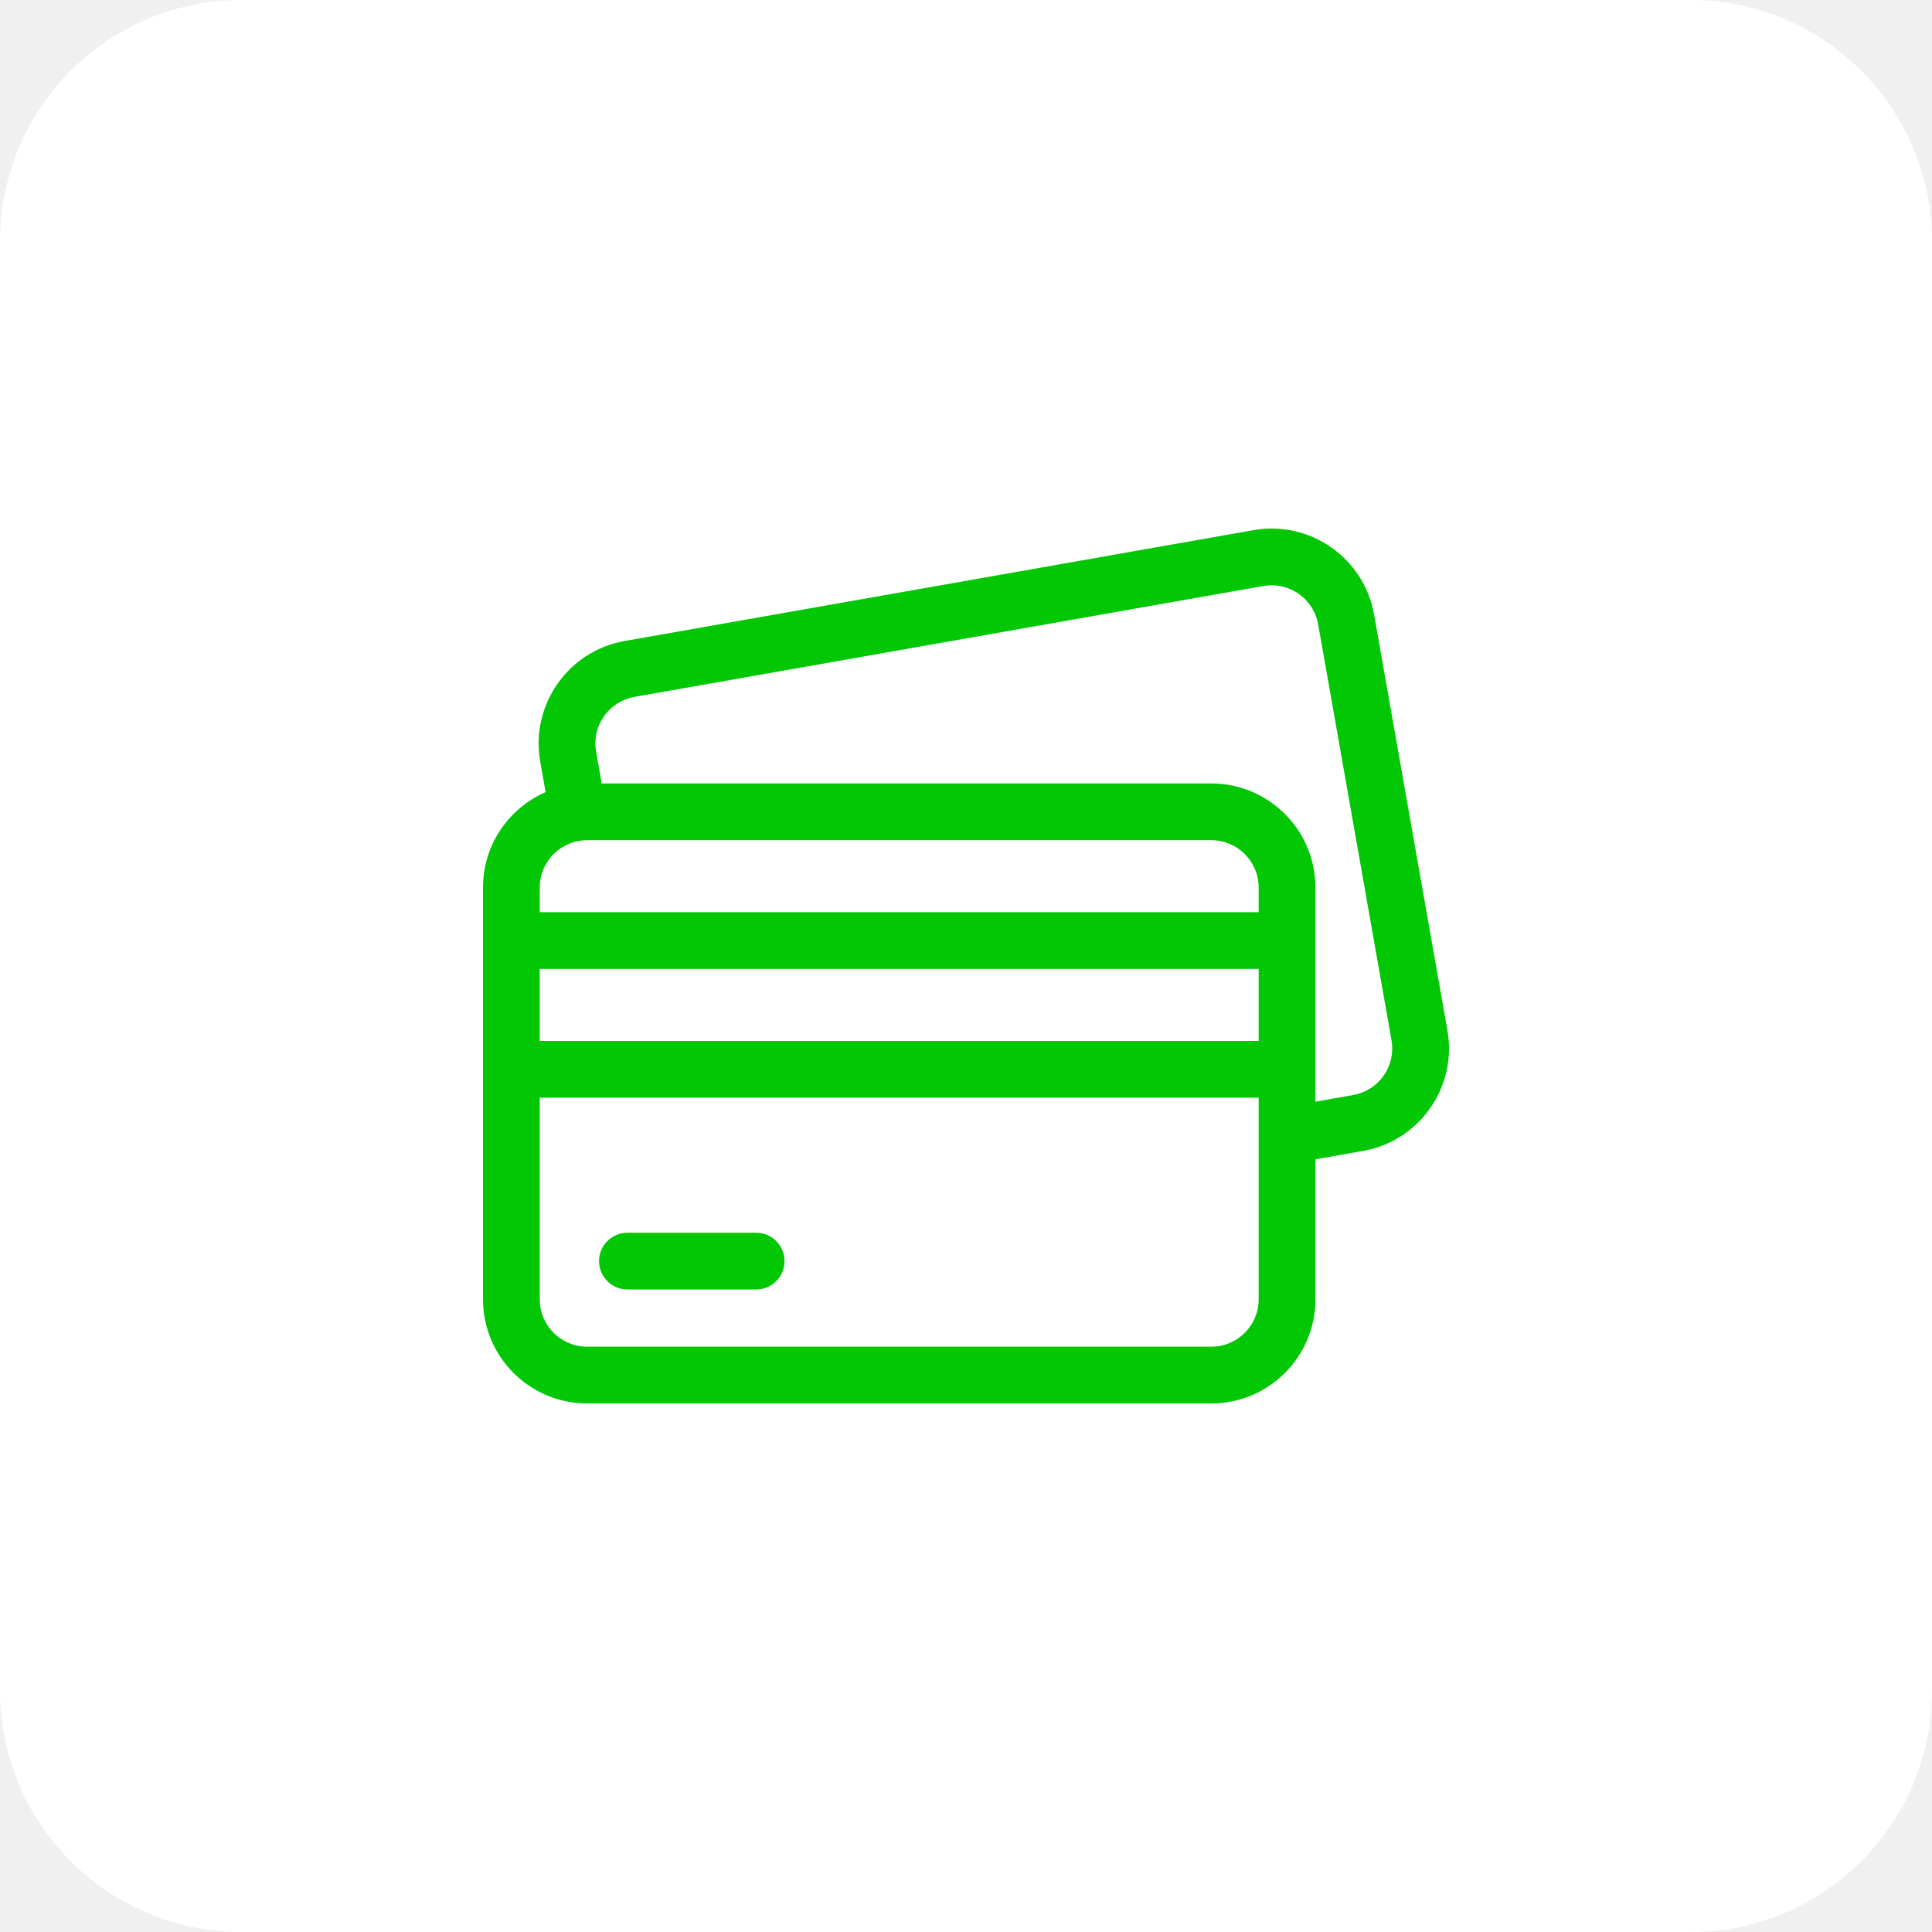
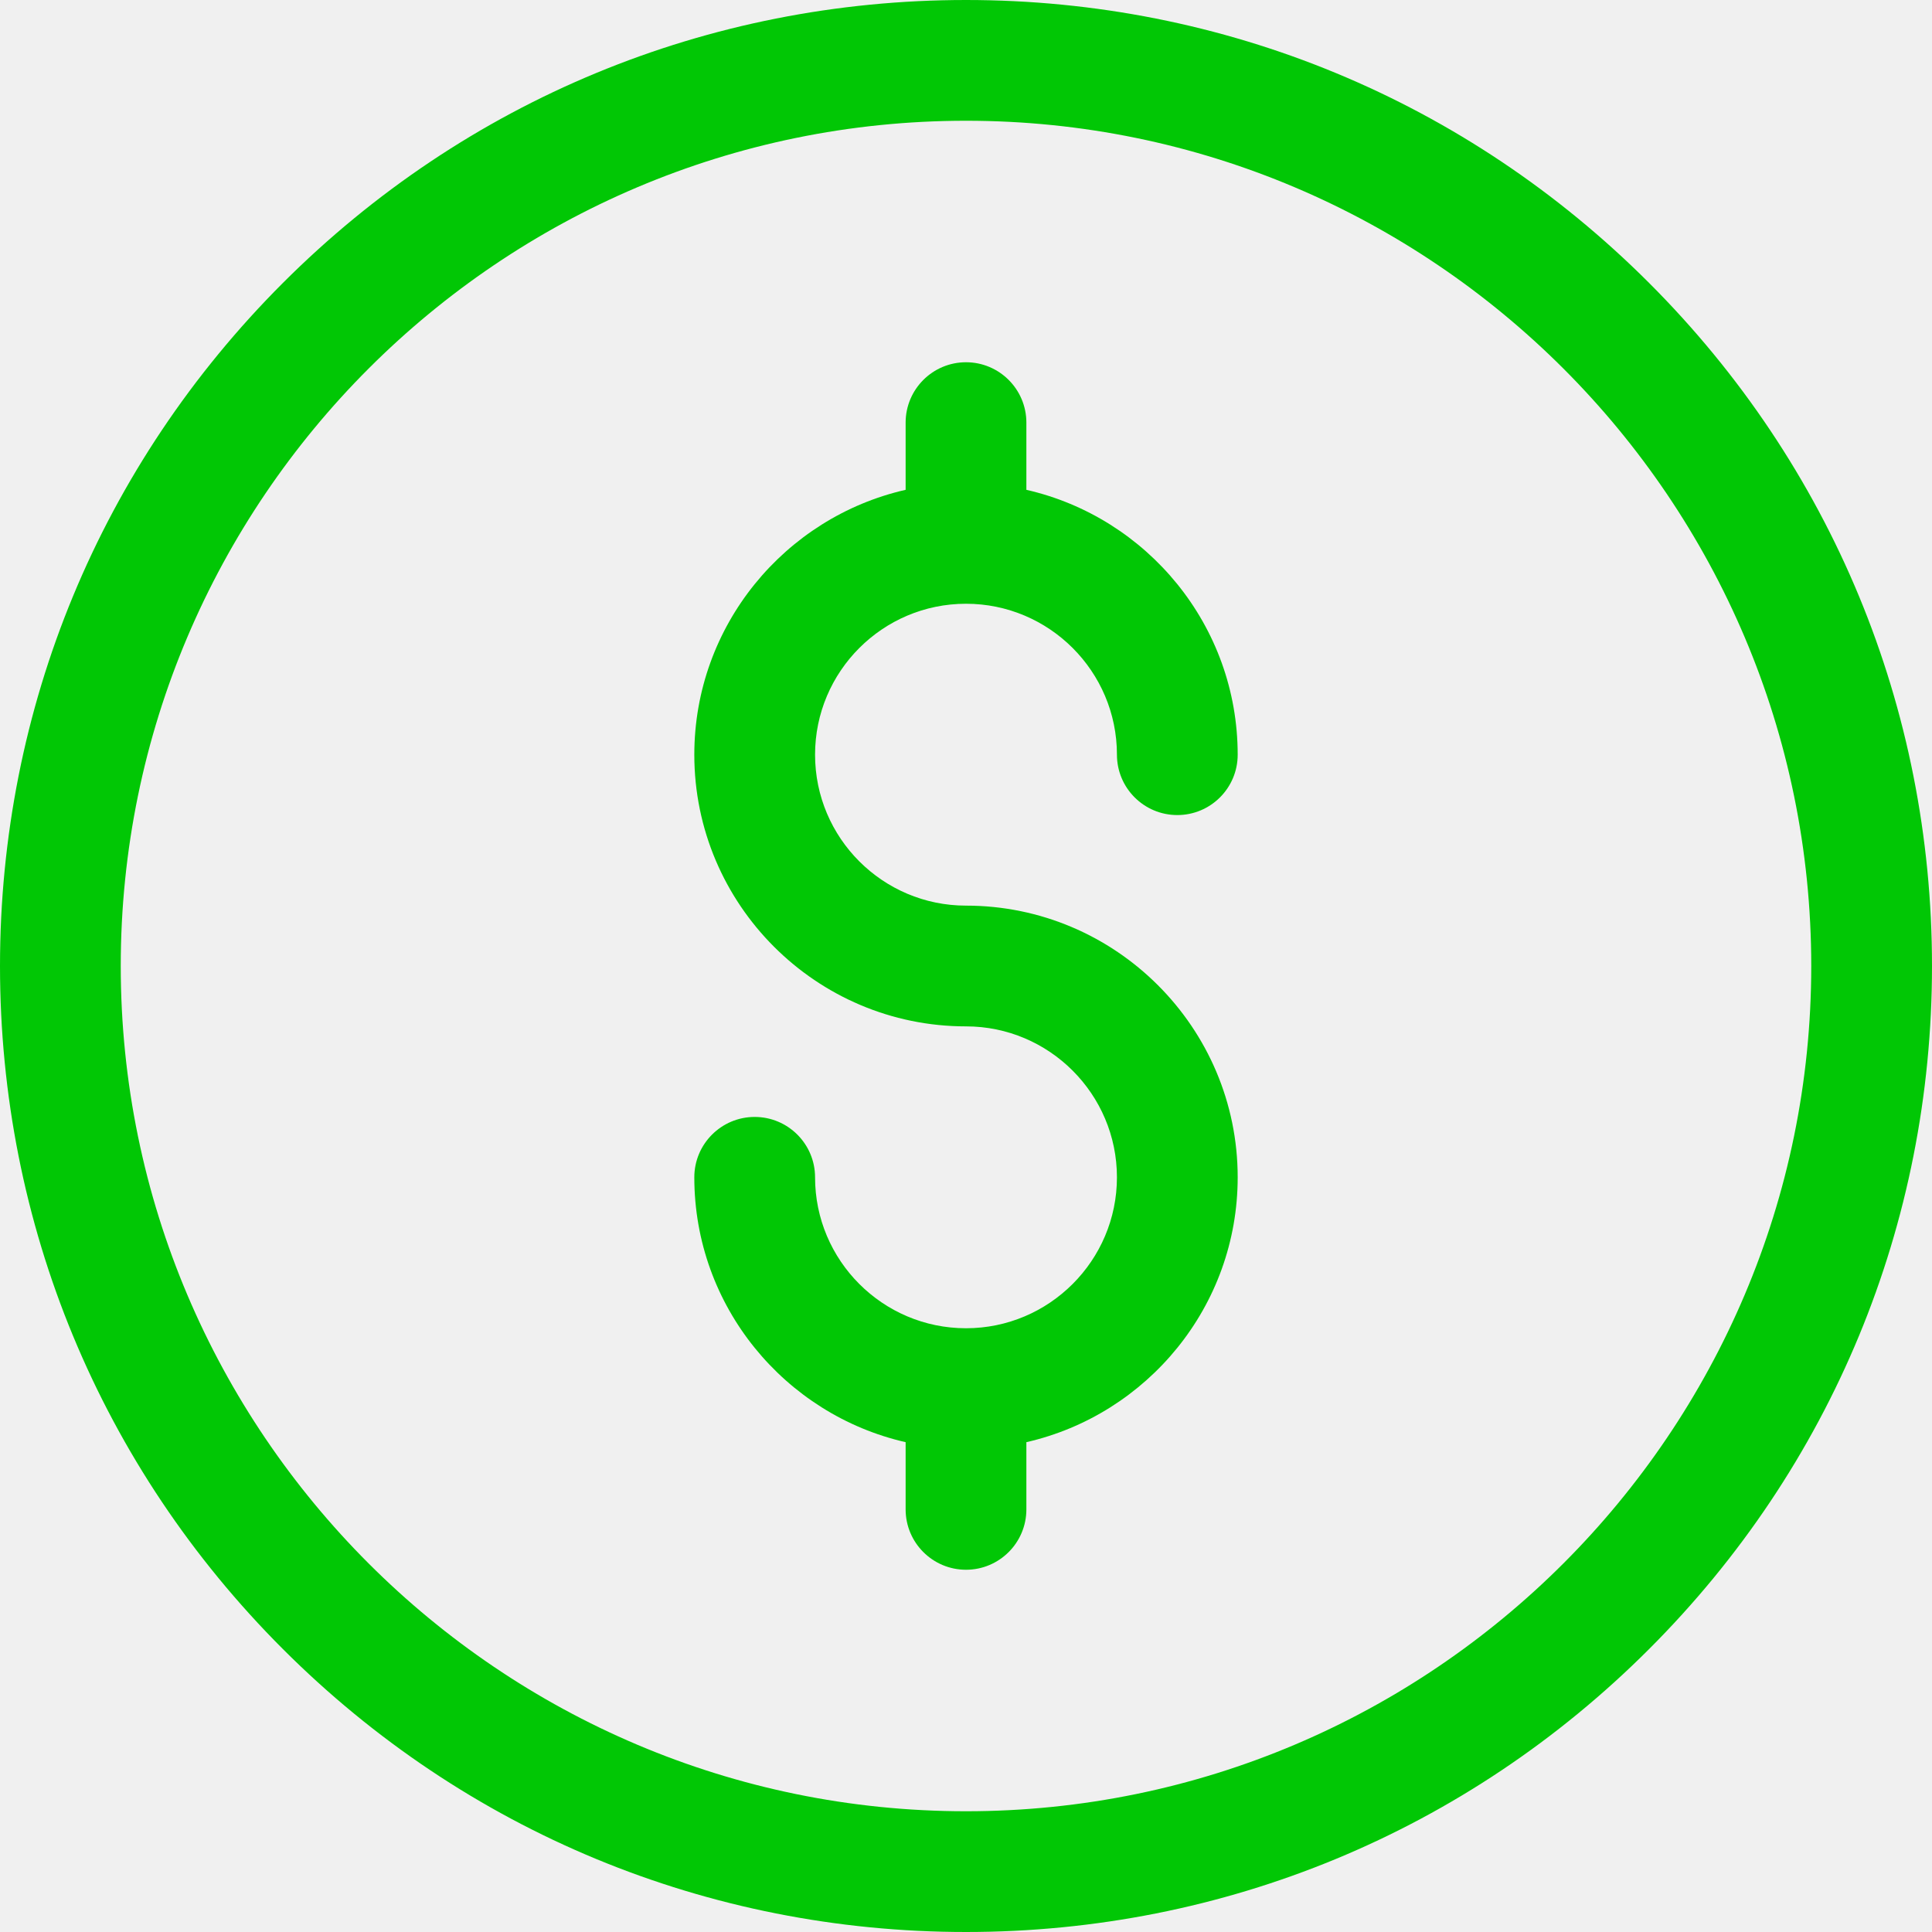
- <svg xmlns="http://www.w3.org/2000/svg" width="64" height="64" viewBox="0 0 64 64" fill="none">
-   <rect width="64" height="64" rx="8" fill="white" />
-   <path d="M47.947 34.133L45.518 20.357C45.188 18.485 43.396 17.23 41.525 17.561L20.691 21.234C18.819 21.564 17.565 23.355 17.895 25.227L18.074 26.239C16.855 26.771 16 27.987 16 29.4V43.044C16 44.945 17.546 46.491 19.447 46.491H40.128C42.029 46.491 43.575 44.945 43.575 43.044V38.403L45.151 38.126C46.057 37.966 46.848 37.462 47.376 36.708C47.904 35.954 48.107 35.039 47.947 34.133ZM45.836 35.63C45.596 35.972 45.236 36.201 44.824 36.274L43.575 36.494V35.423V31.158V29.4C43.575 27.5 42.029 25.953 40.128 25.953H19.932L19.747 24.901C19.674 24.488 19.766 24.073 20.006 23.73C20.246 23.387 20.605 23.158 21.018 23.085L41.851 19.412C41.943 19.396 42.034 19.388 42.124 19.388C42.87 19.388 43.532 19.924 43.666 20.683L46.095 34.459C46.168 34.871 46.076 35.287 45.836 35.63ZM40.128 44.611H19.447C18.583 44.611 17.88 43.908 17.88 43.044V36.363H41.695V43.044C41.695 43.908 40.992 44.611 40.128 44.611ZM19.447 27.833H40.128C40.992 27.833 41.695 28.536 41.695 29.4V30.218H17.88V29.4C17.88 28.536 18.583 27.833 19.447 27.833ZM41.695 32.098V34.483H17.88V32.098H41.695Z" fill="#01C705" />
-   <path d="M25.049 40.836H20.784C20.265 40.836 19.844 41.257 19.844 41.776C19.844 42.295 20.265 42.716 20.784 42.716H25.049C25.568 42.716 25.988 42.295 25.988 41.776C25.988 41.257 25.568 40.836 25.049 40.836Z" fill="#01C705" />
+ <svg xmlns="http://www.w3.org/2000/svg" width="32" height="32" viewBox="0 0 32 32" fill="none">
+   <g clip-path="url(#clip0_322_1204)">
+     <path d="M16 32C11.726 32 7.708 30.336 4.686 27.314C1.664 24.292 0 20.274 0 16C0 11.726 1.664 7.708 4.686 4.686C7.708 1.664 11.726 0 16 0C20.274 0 24.292 1.664 27.314 4.686C30.336 7.708 32 11.726 32 16C32 20.274 30.336 24.292 27.314 27.314C24.292 30.336 20.274 32 16 32ZM16 2C8.28 2 2 8.28 2 16C2 23.72 8.28 30 16 30C23.72 30 30 23.72 30 16C30 8.28 23.72 2 16 2Z" fill="#01C705" />
+     <path d="M16 15C14.621 15 13.5 13.879 13.5 12.5C13.5 11.121 14.621 10 16 10C17.378 10 18.5 11.121 18.5 12.5C18.5 13.052 18.948 13.5 19.5 13.5C20.052 13.5 20.5 13.052 20.5 12.5C20.5 10.362 19.001 8.569 17 8.113V7C17 6.448 16.552 6 16 6C15.448 6 15 6.448 15 7V8.113C12.999 8.569 11.5 10.362 11.5 12.5C11.5 14.981 13.519 17 16 17C17.378 17 18.5 18.122 18.5 19.5C18.5 20.878 17.378 22 16 22C14.621 22 13.5 20.878 13.5 19.5C13.5 18.948 13.052 18.5 12.5 18.5C11.948 18.5 11.5 18.948 11.5 19.5C11.5 21.638 12.999 23.43 15 23.887V25C15 25.552 15.448 26 16 26C16.552 26 17 25.552 17 25V23.887C19.001 23.43 20.5 21.638 20.5 19.5C20.5 17.019 18.481 15 16 15Z" fill="#01C705" />
+   </g>
+   <defs>
+     <clipPath id="clip0_322_1204">
+       <rect width="32" height="32" fill="white" />
+     </clipPath>
+   </defs>
</svg>
